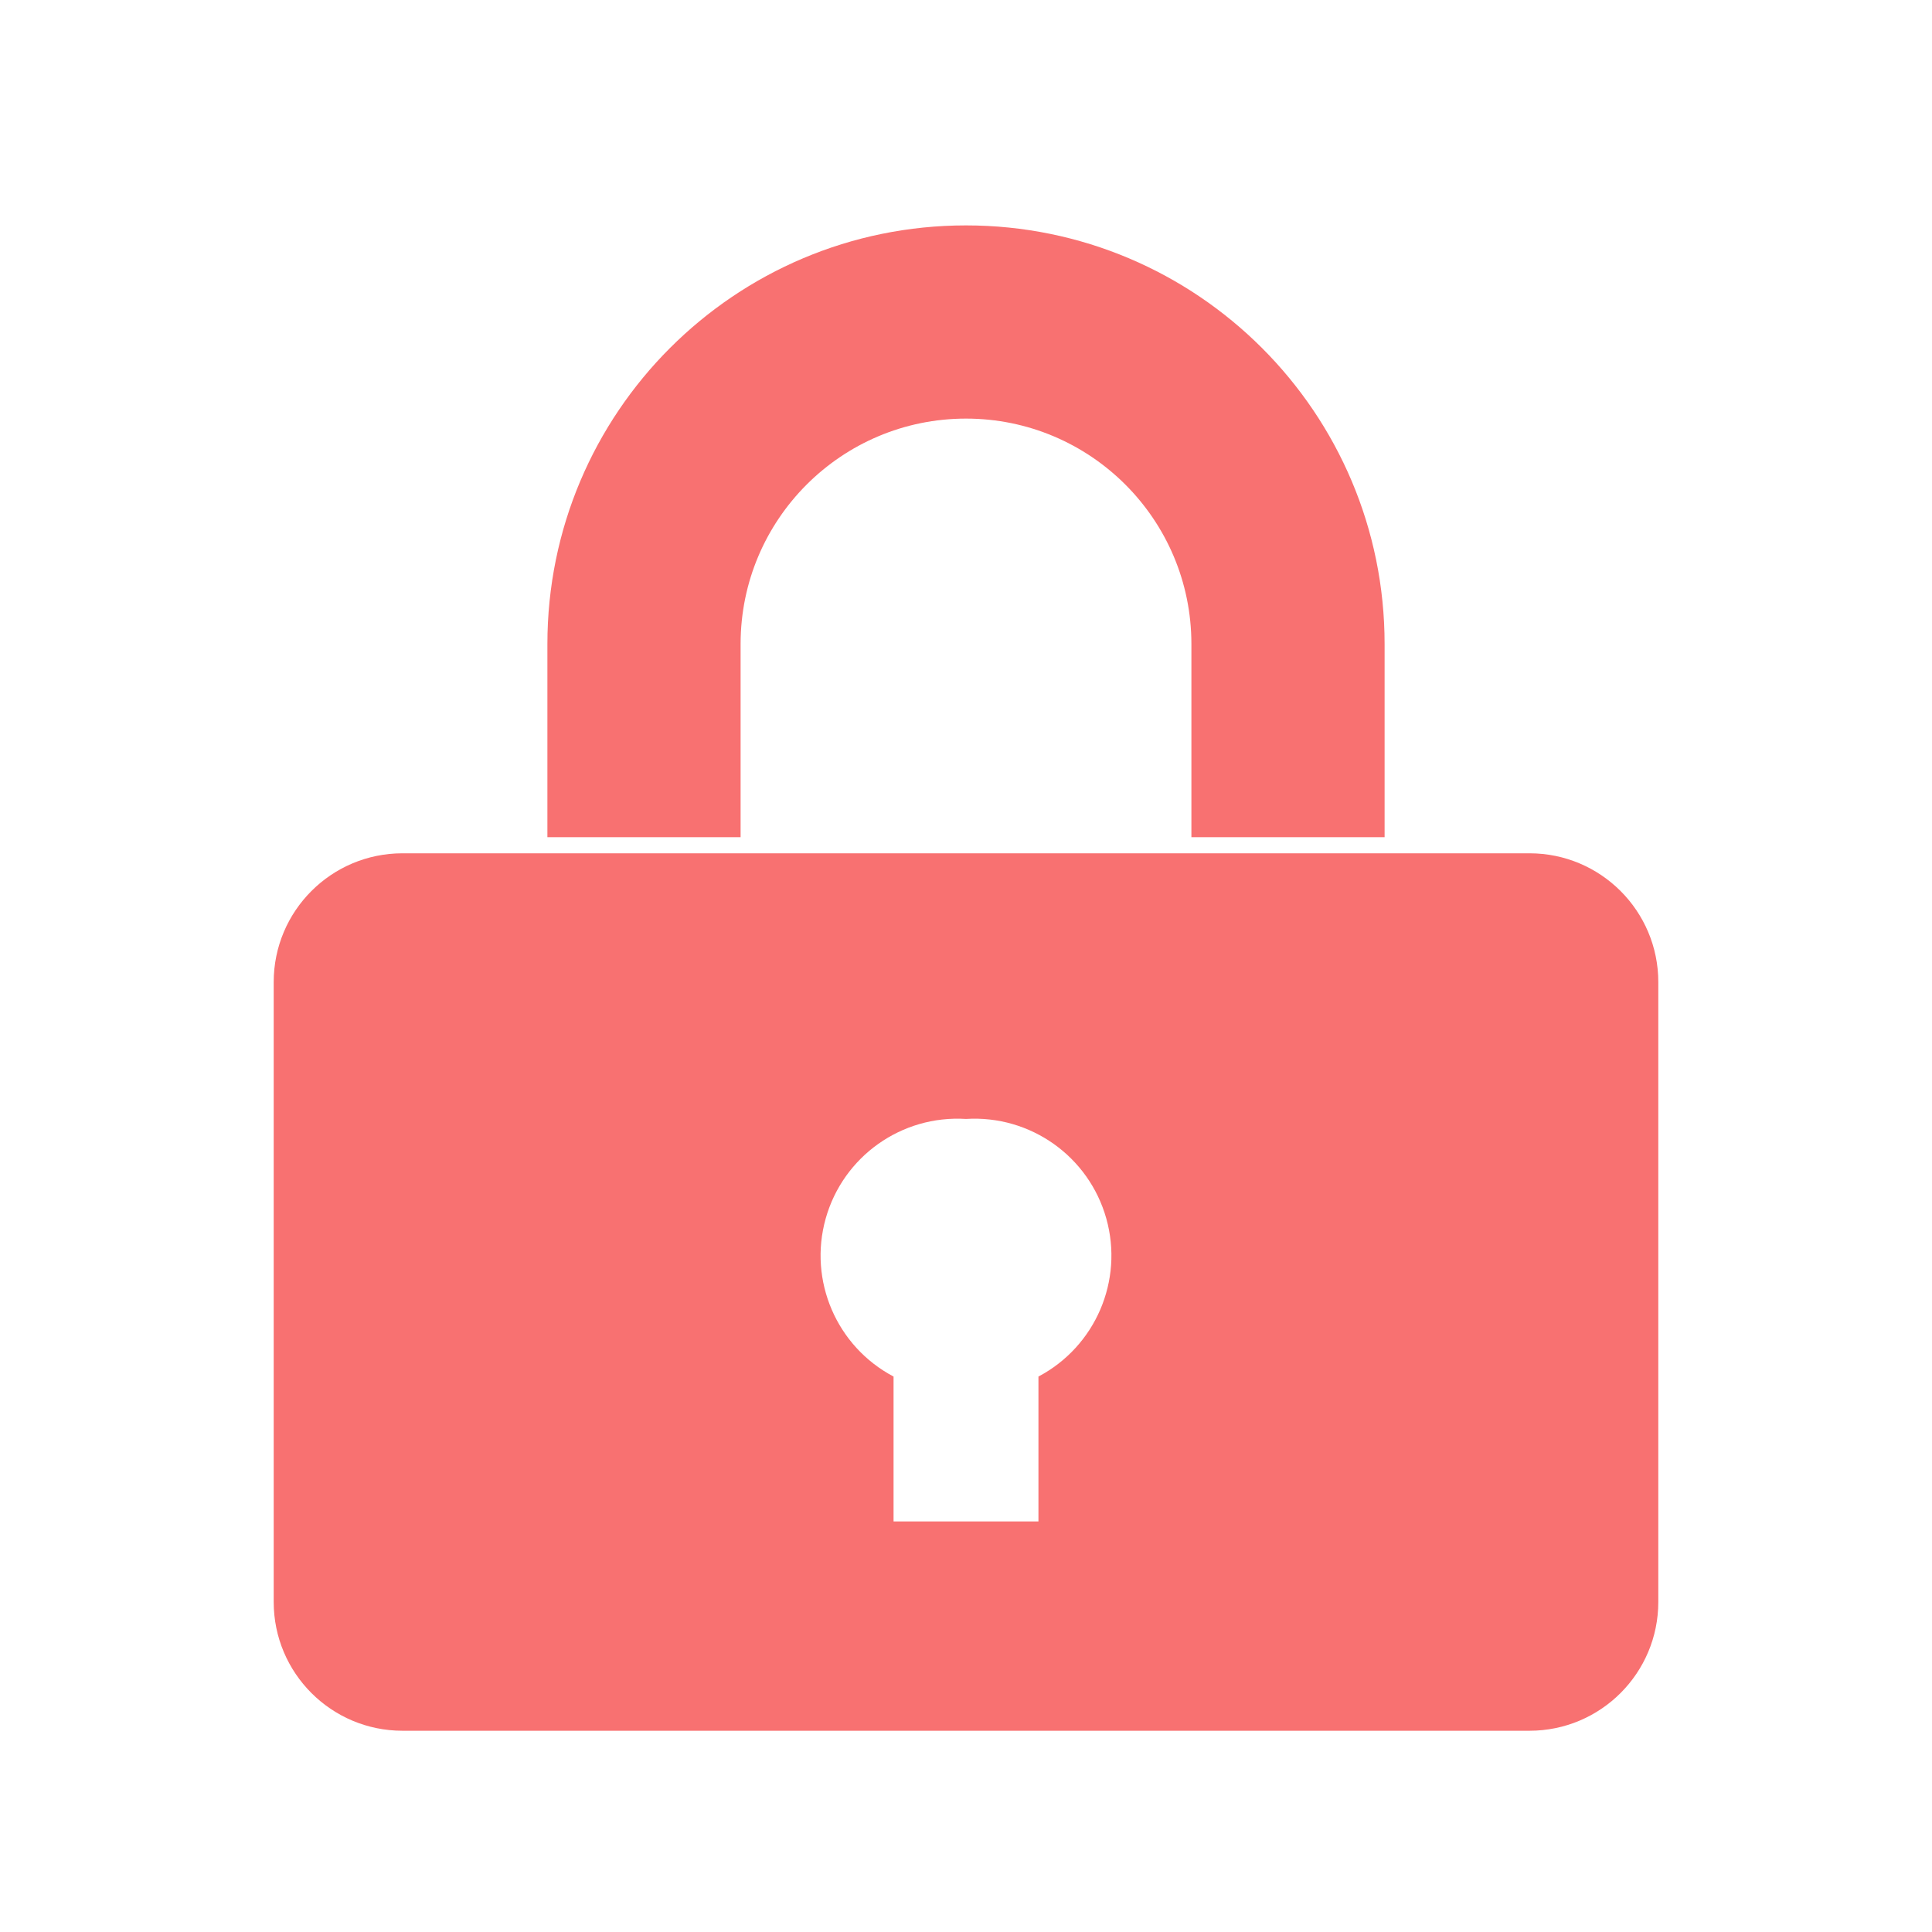
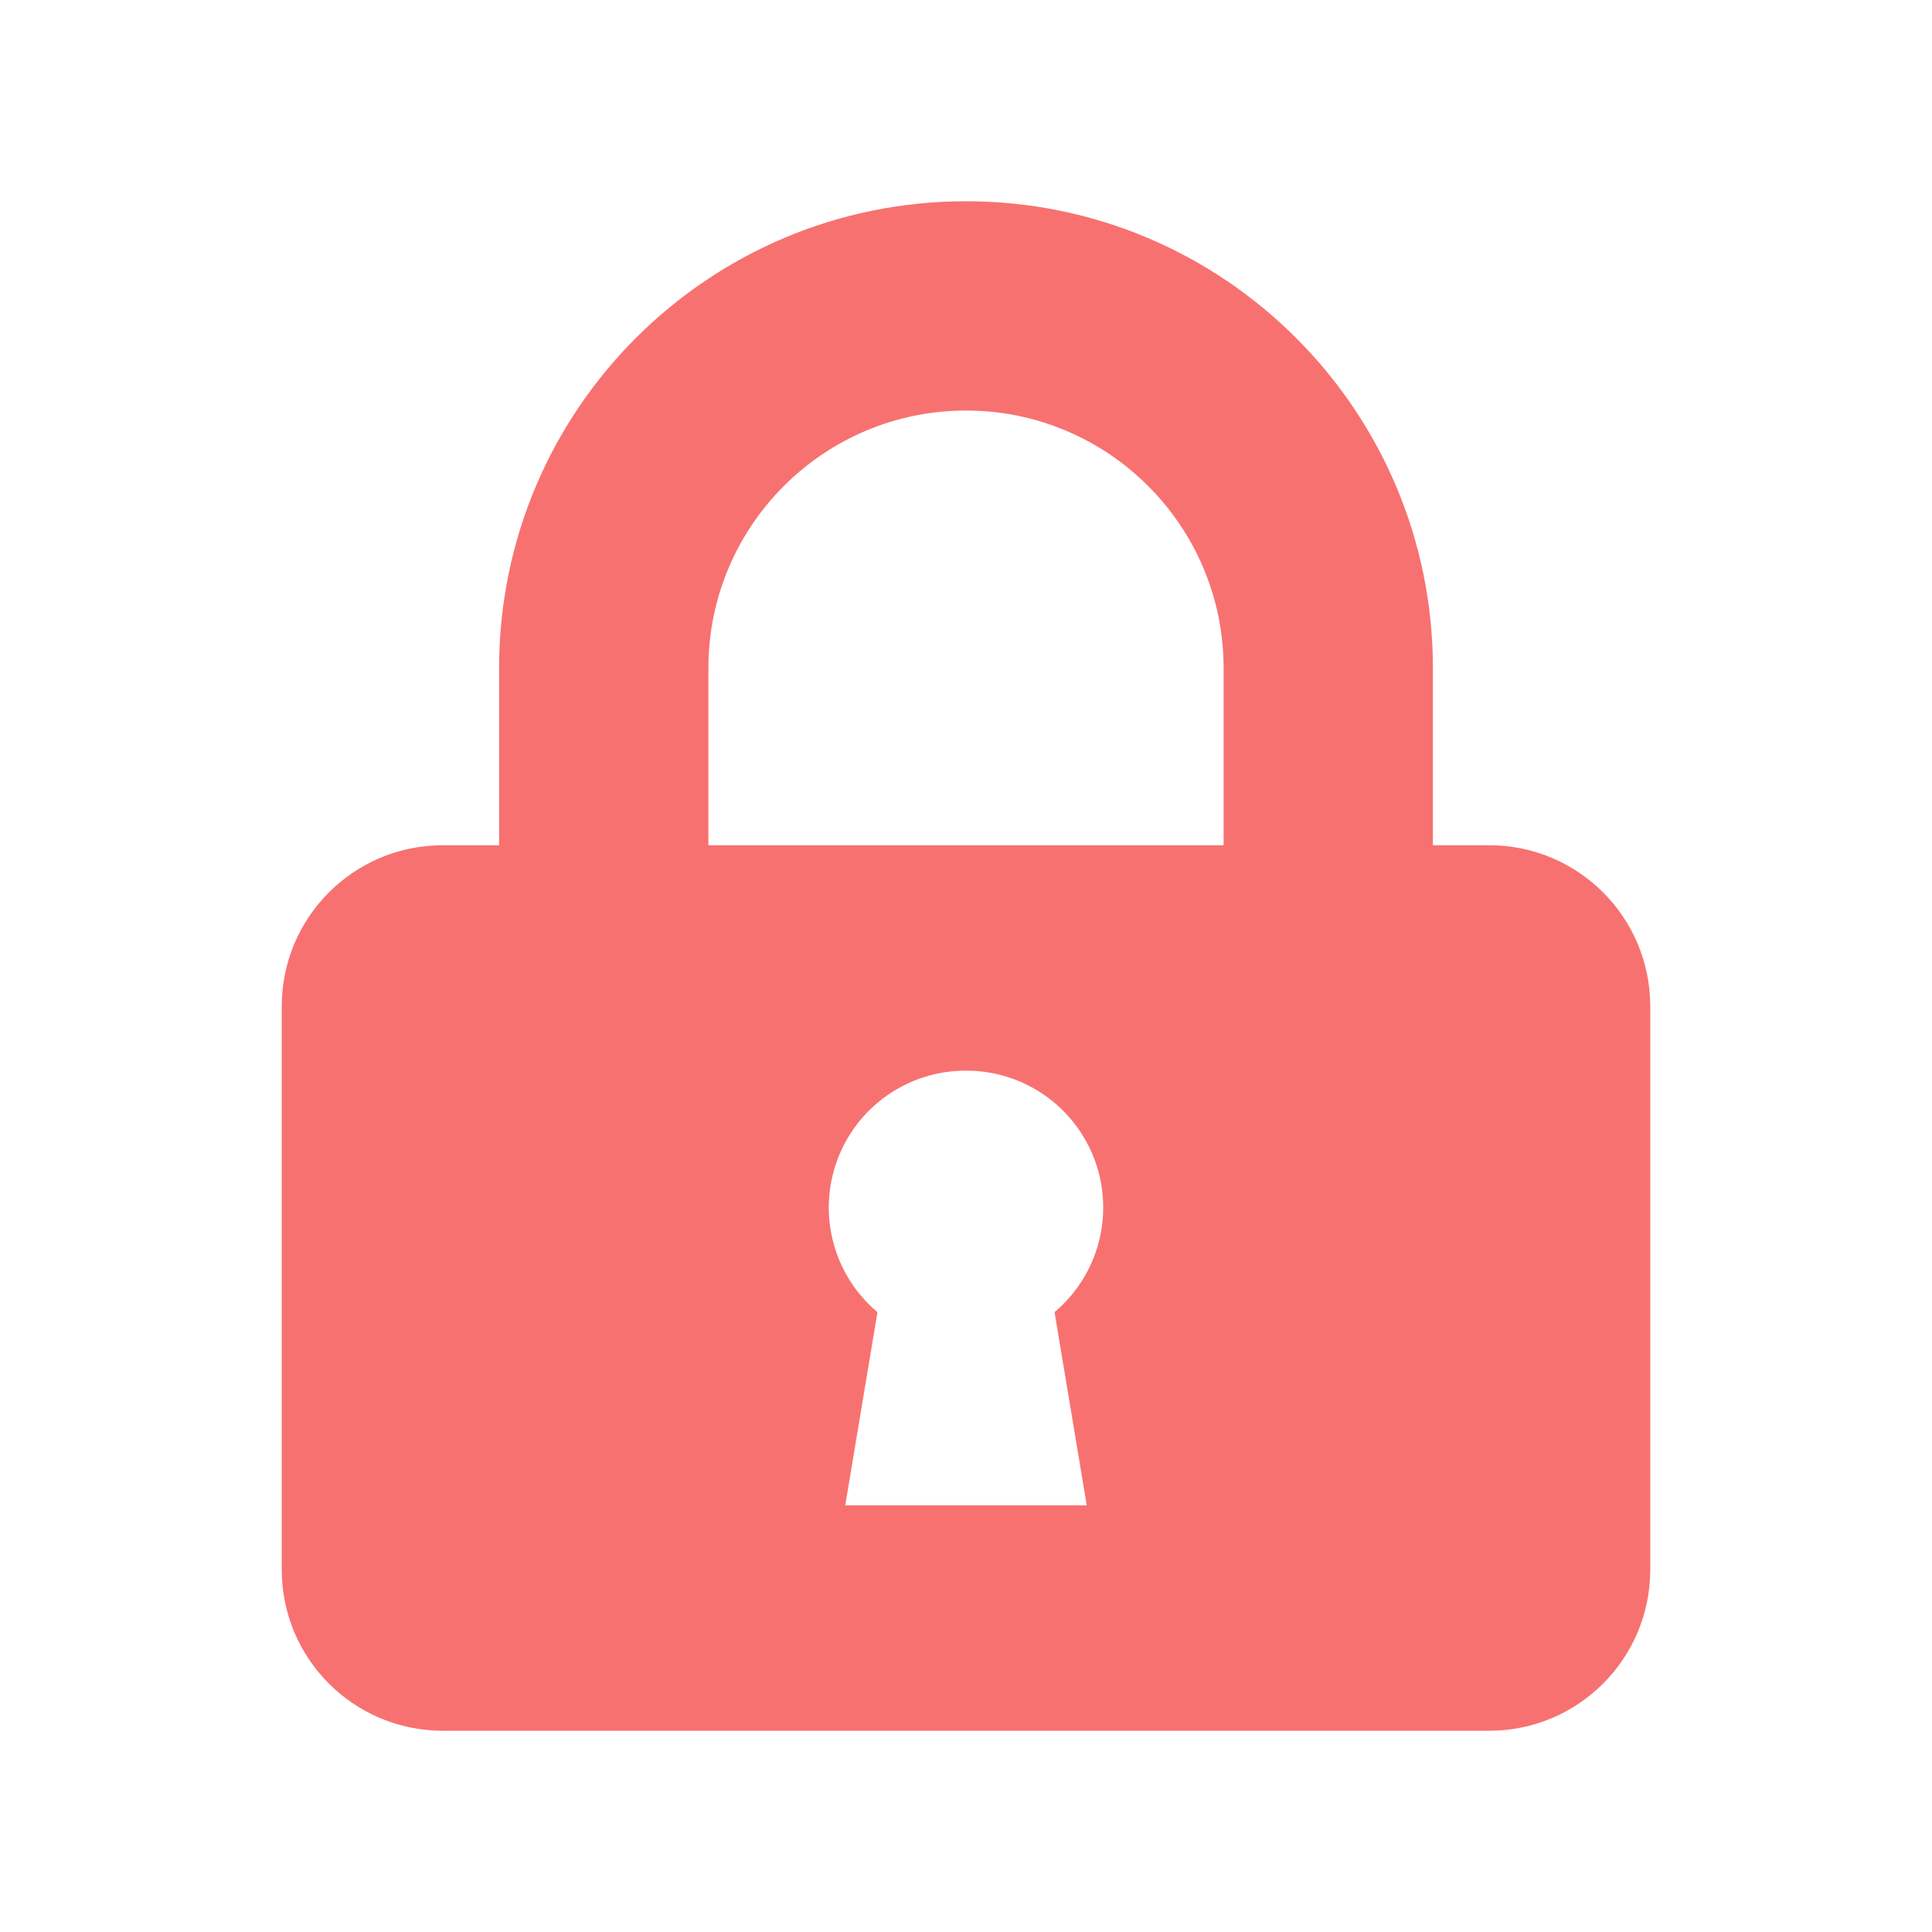
<svg xmlns="http://www.w3.org/2000/svg" viewBox="0 0 24 24">
-   <path fill="#f87171" d="M12 2.8A5.2 5.2 0 0 1 17.2 8V10.4H14.8V8A2.8 2.8 0 0 0 9.2 8V10.4H6.8V8A5.2 5.2 0 0 1 12 2.8Z" />
-   <path fill="#f87171" fill-rule="evenodd" d="M5 10.6H19A1.6 1.6 0 0 1 20.6 12.2V19.9A1.6 1.6 0 0 1 19 21.5H5A1.6 1.6 0 0 1 3.4 19.9V12.2A1.6 1.6 0 0 1 5 10.6ZM12 13.9A1.7 1.7 0 0 1 12.9 17.1V18.9H11.1V17.1A1.7 1.7 0 0 1 12 13.9Z" />
+   <path fill="#f87171" fill-rule="evenodd" d="M12 2.5A5.8 5.8 0 0 1 17.8 8.3V12H15.2V8.3A3.2 3.2 0 0 0 8.8 8.3V12H6.2V8.3A5.8 5.8 0 0 1 12 2.5Z" />
+   <path fill="#f87171" fill-rule="evenodd" d="M5.5 10.5H18.5A2 2 0 0 1 20.5 12.5V19.5A2 2 0 0 1 18.5 21.5H5.5A2 2 0 0 1 3.5 19.5V12.5A2 2 0 0 1 5.5 10.5ZM12 13.3A1.7 1.7 0 0 0 10.9 16.3L10.5 18.7H13.5L13.1 16.3A1.7 1.7 0 0 0 12 13.3Z" />
</svg>
